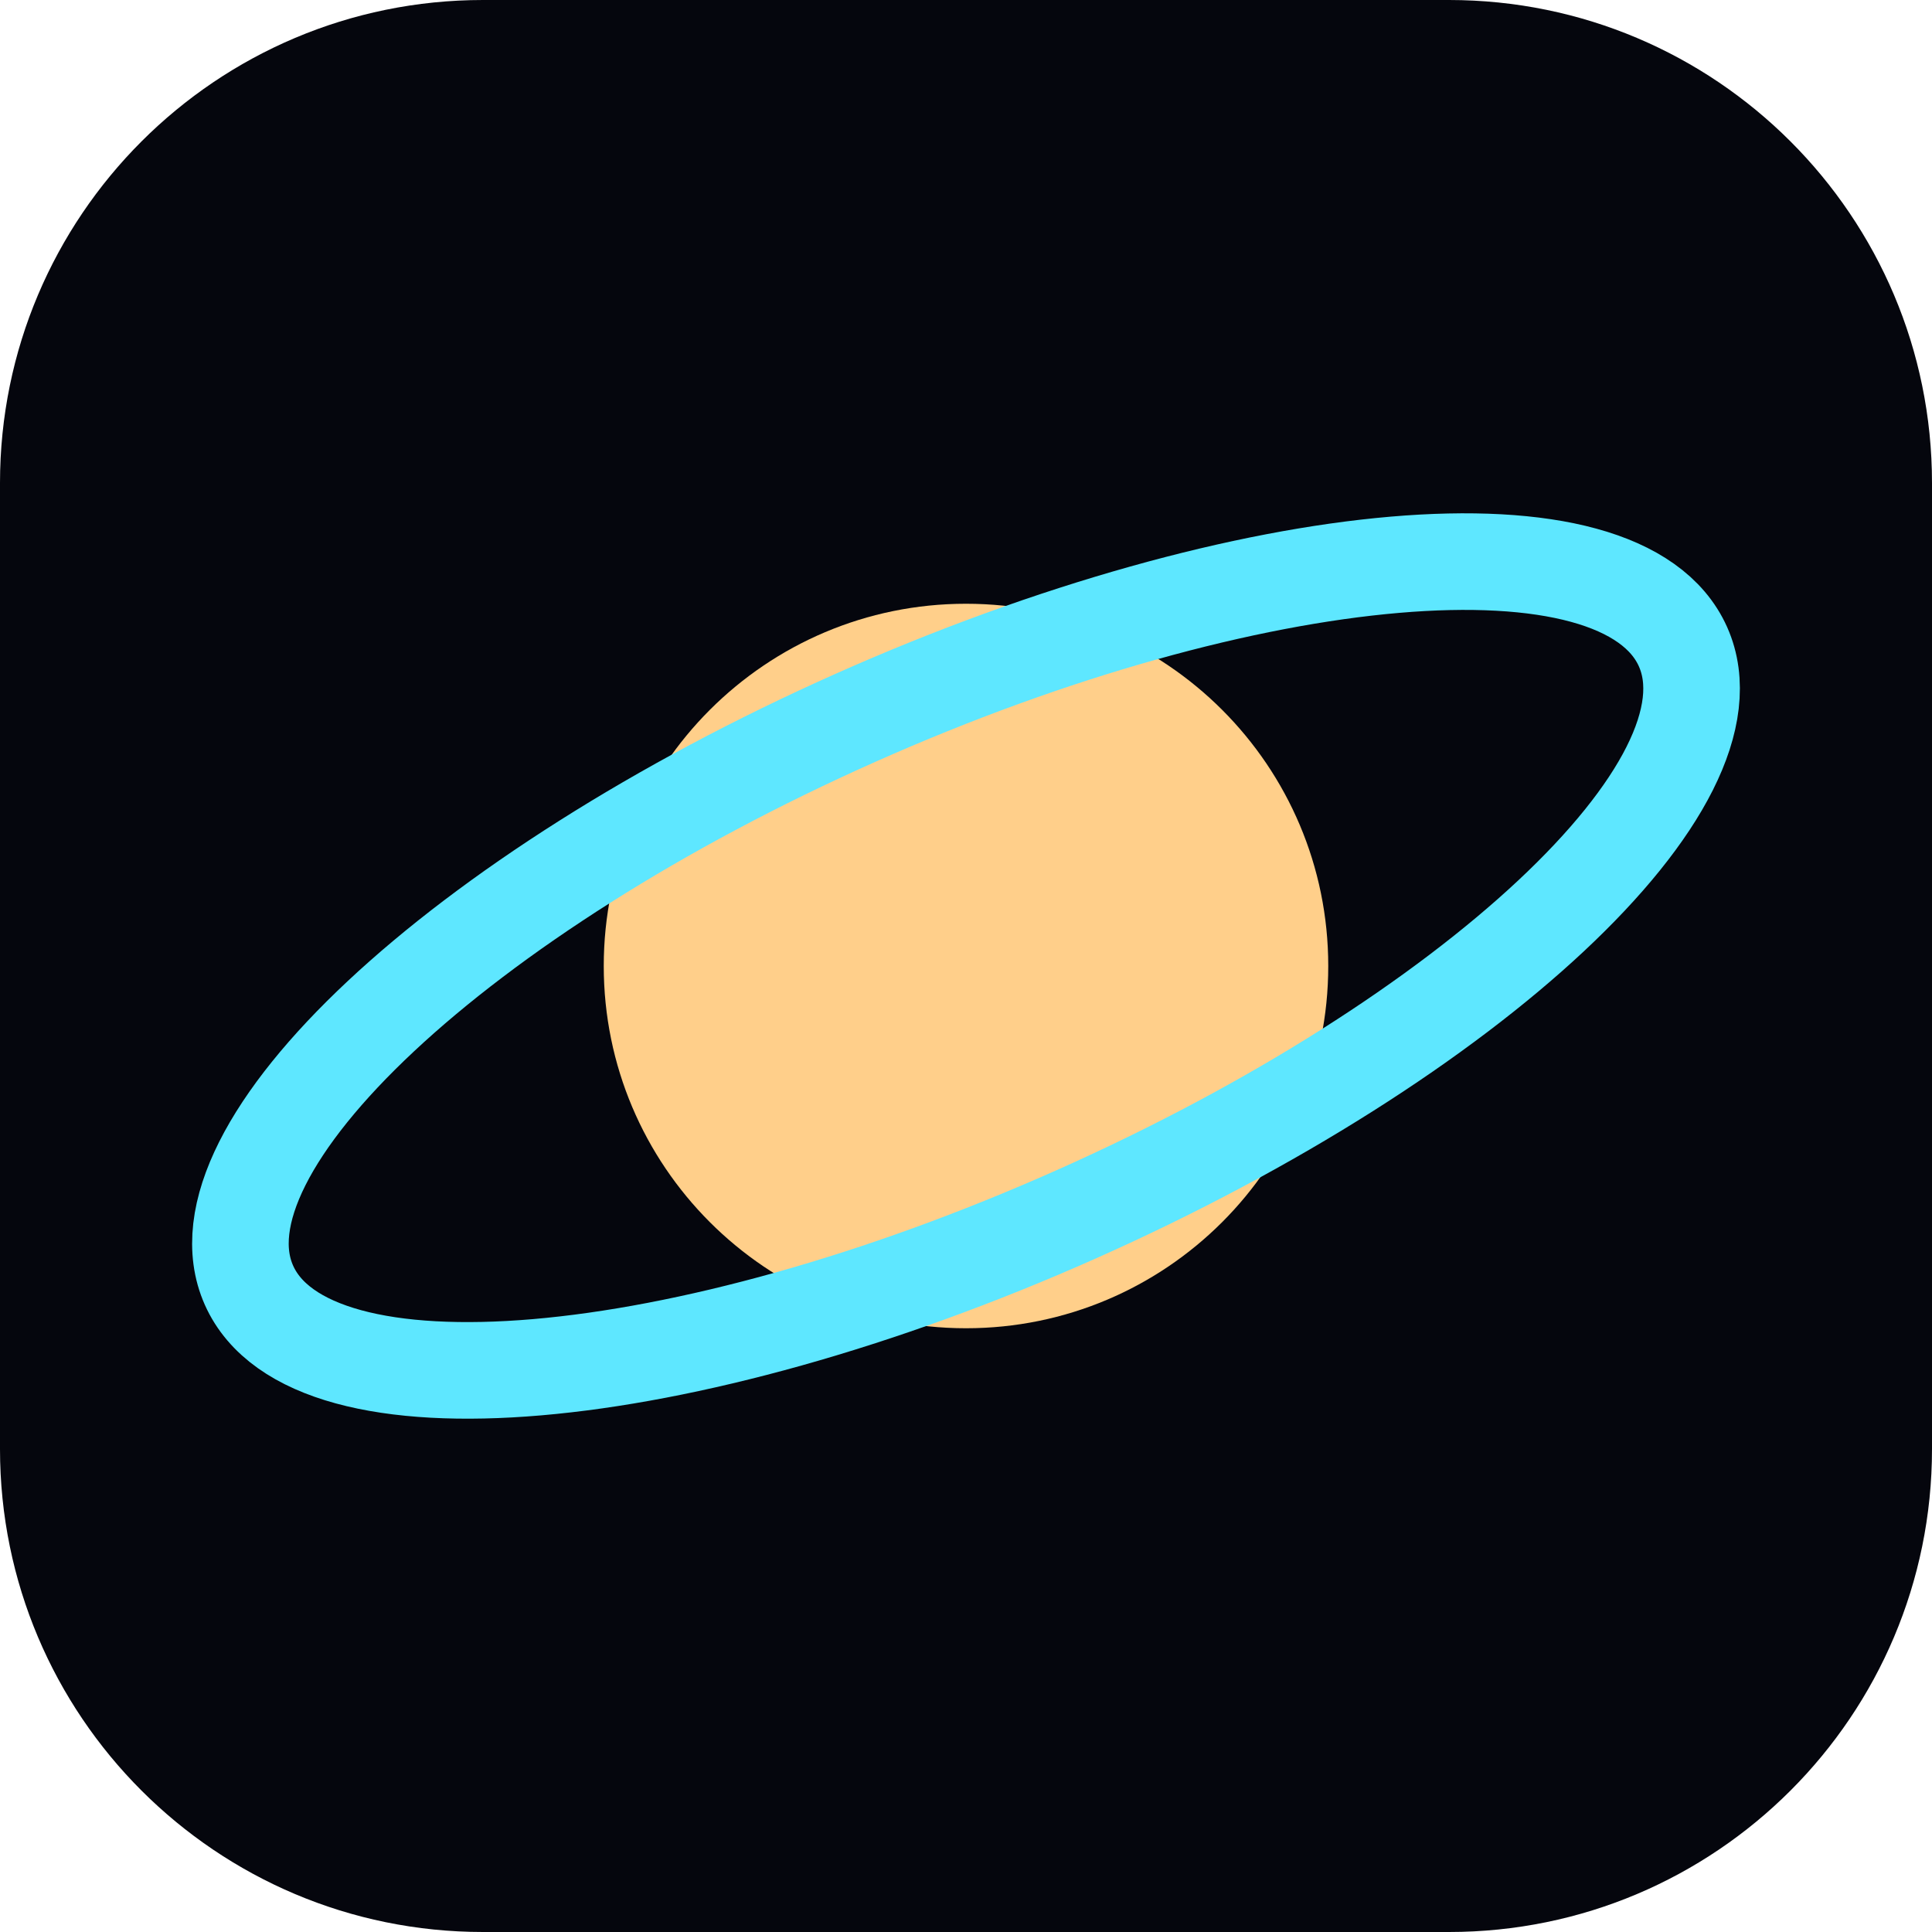
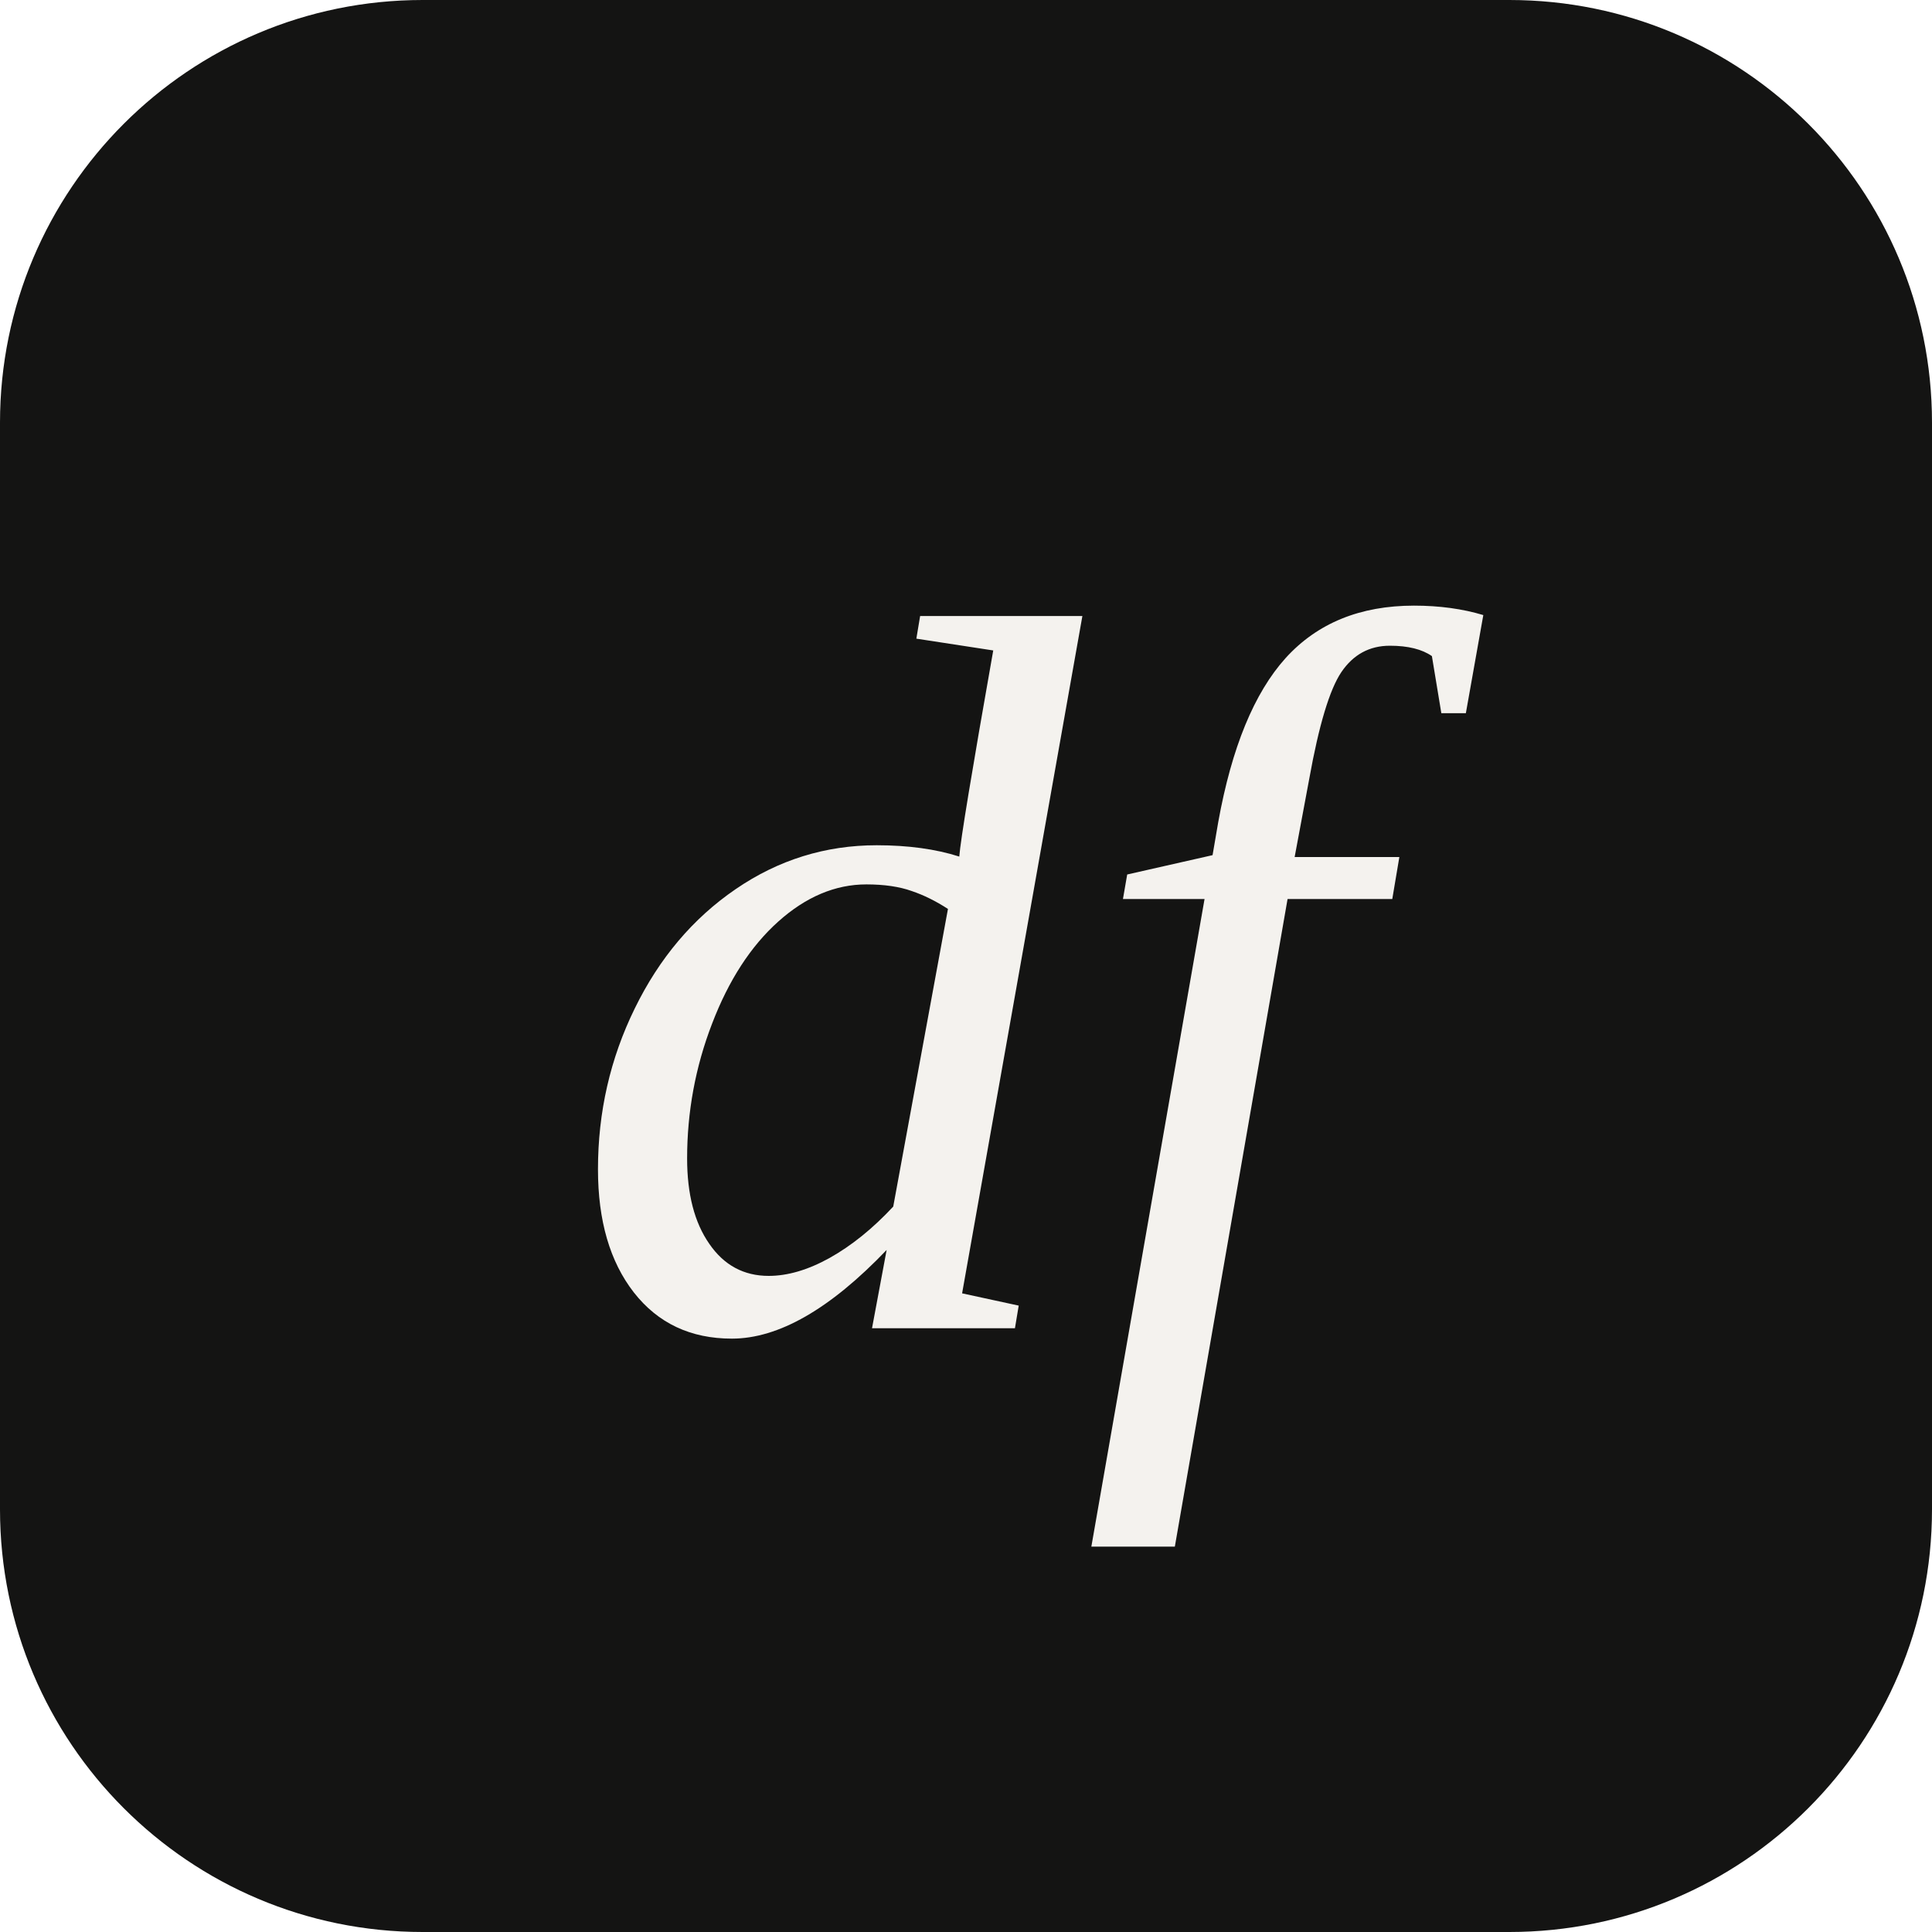
- <svg xmlns="http://www.w3.org/2000/svg" viewBox="0 0 32 32">
-   <rect width="32" height="32" rx="8" fill="#05060d" />
-   <circle cx="16" cy="16" r="6" fill="#ffcf8a" />
-   <ellipse cx="16" cy="16" rx="13" ry="4.5" fill="none" stroke="#5ee7ff" stroke-width="1.6" transform="rotate(-24 16 16)" />
+ <svg xmlns="http://www.w3.org/2000/svg" viewBox="0 0 64 64">
+   <style>rect{fill:#141413}text{fill:#f4f2ee}@media (prefers-color-scheme:dark){rect{fill:#ecebe6}text{fill:#121211}}</style>
+   <rect width="64" height="64" rx="14" />
+   <text x="32" y="44" text-anchor="middle" font-family="Georgia, 'Times New Roman', serif" font-size="34" font-style="italic">df</text>
</svg>
